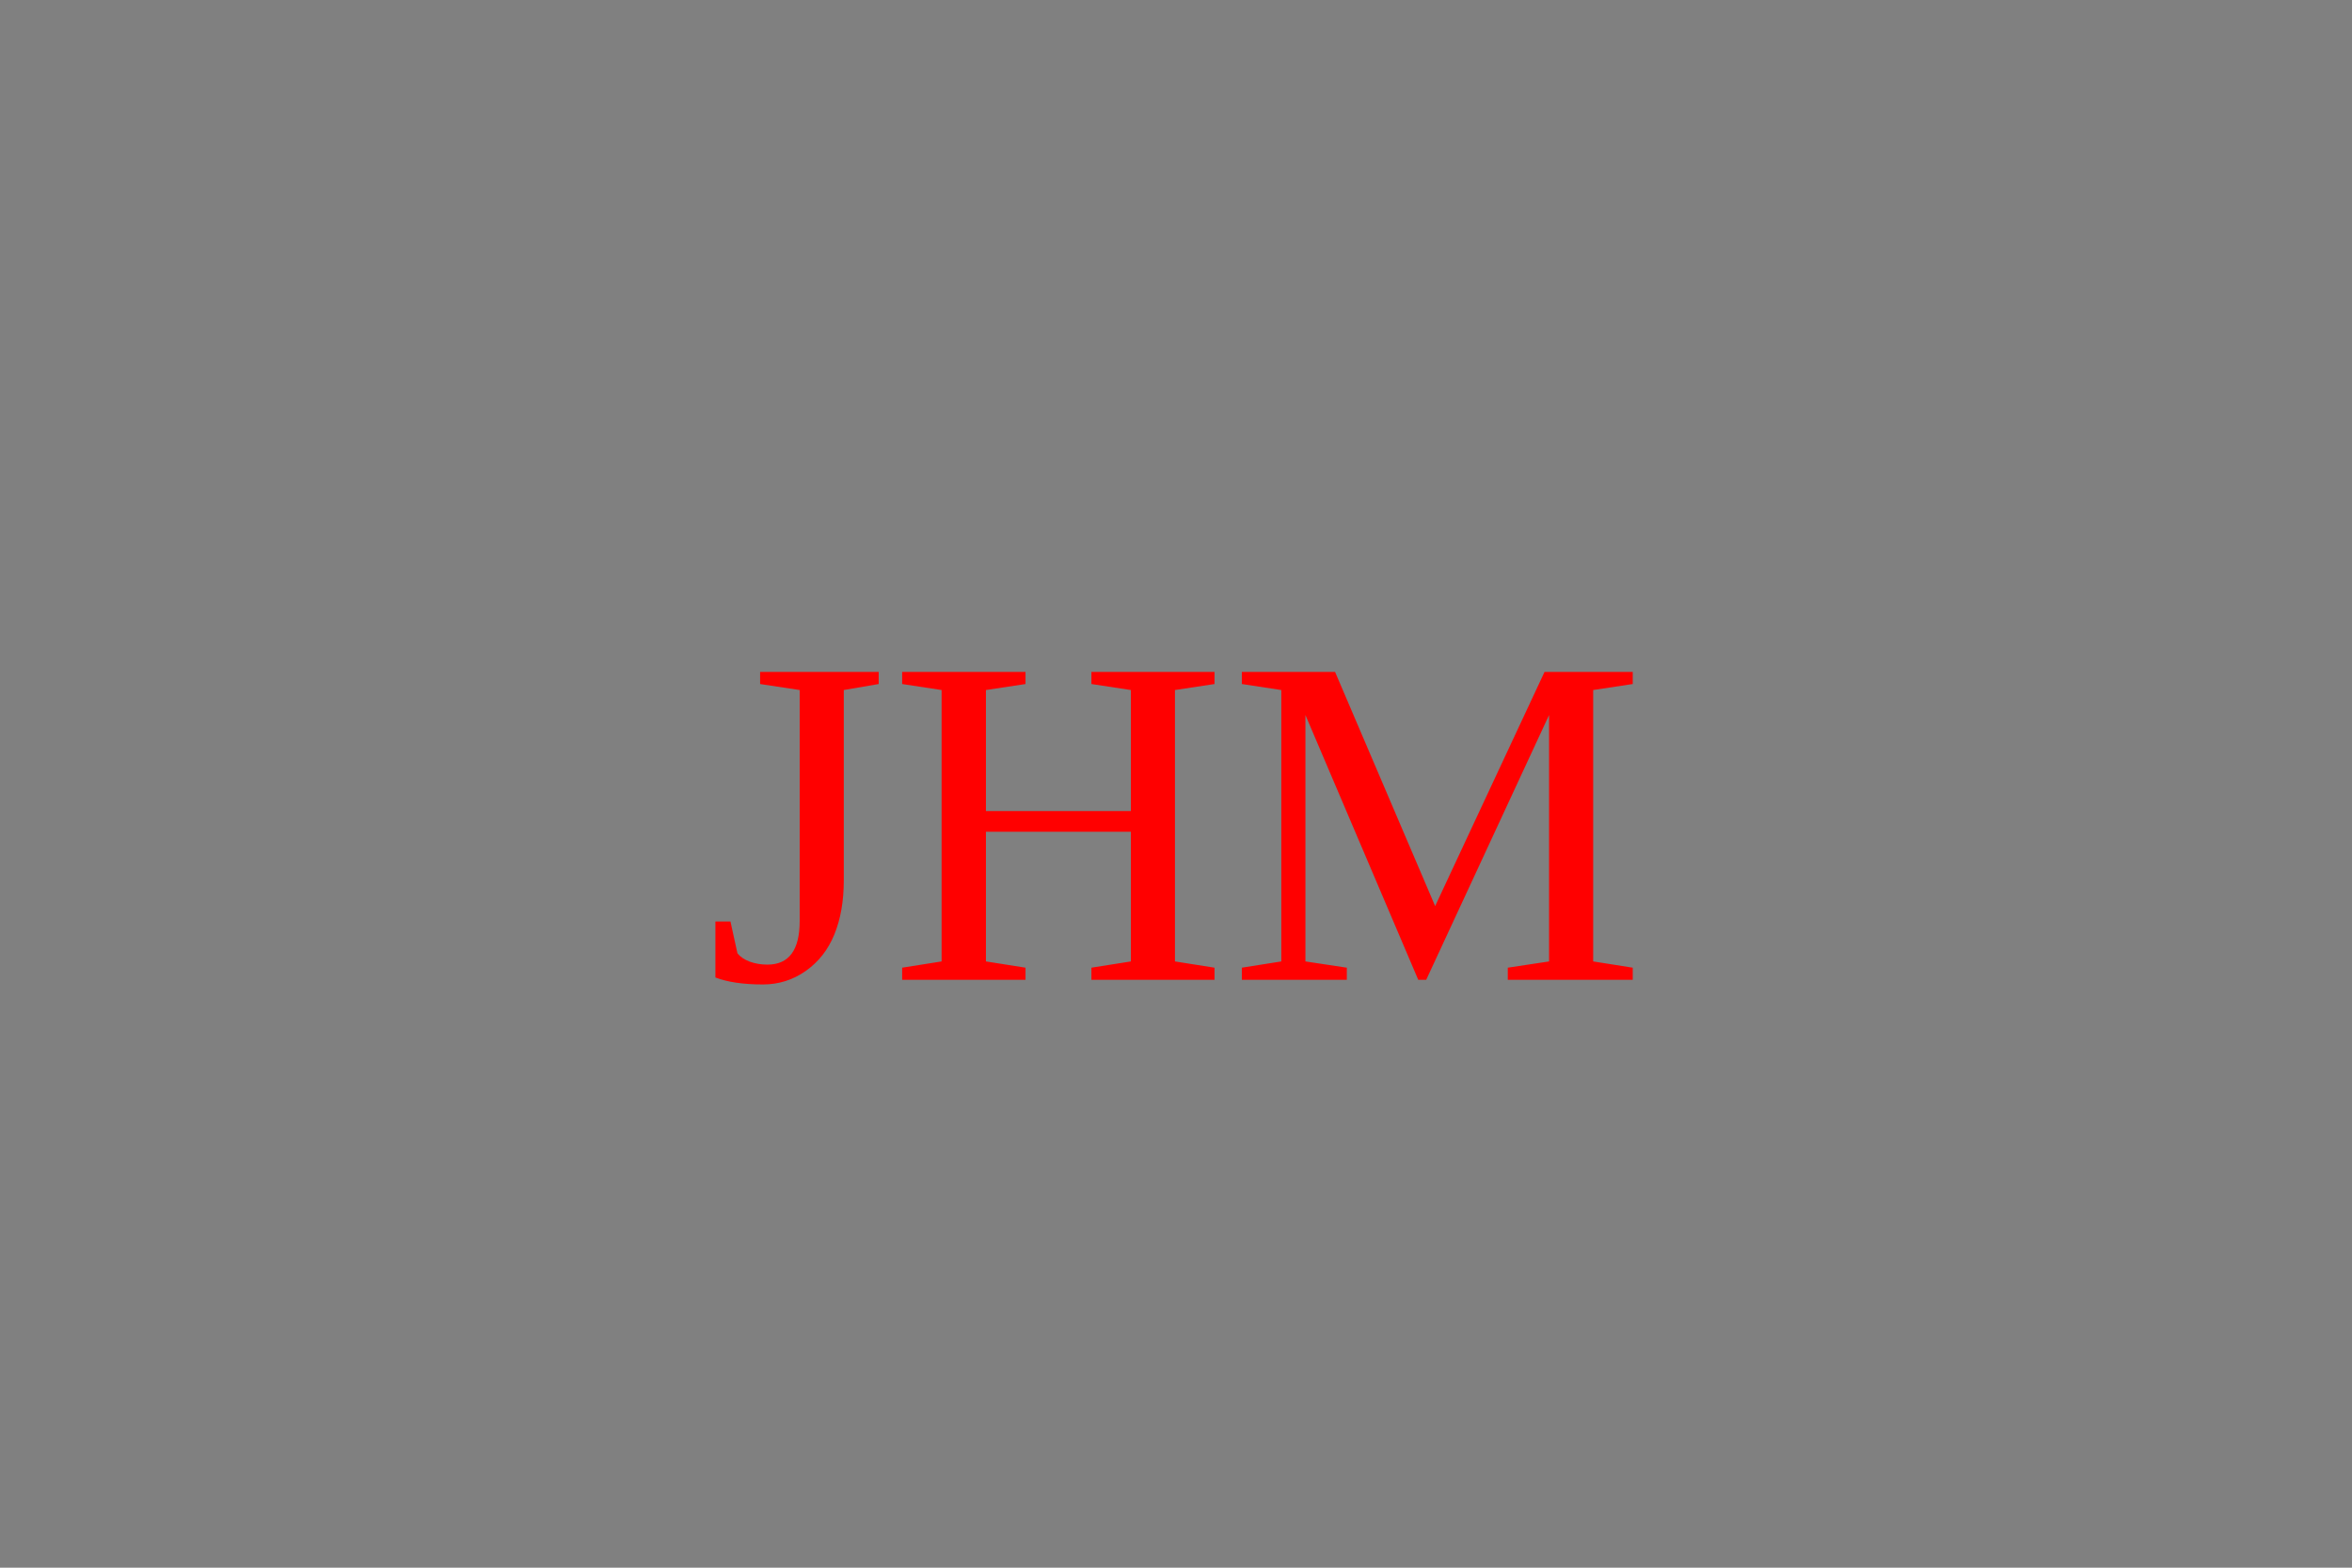
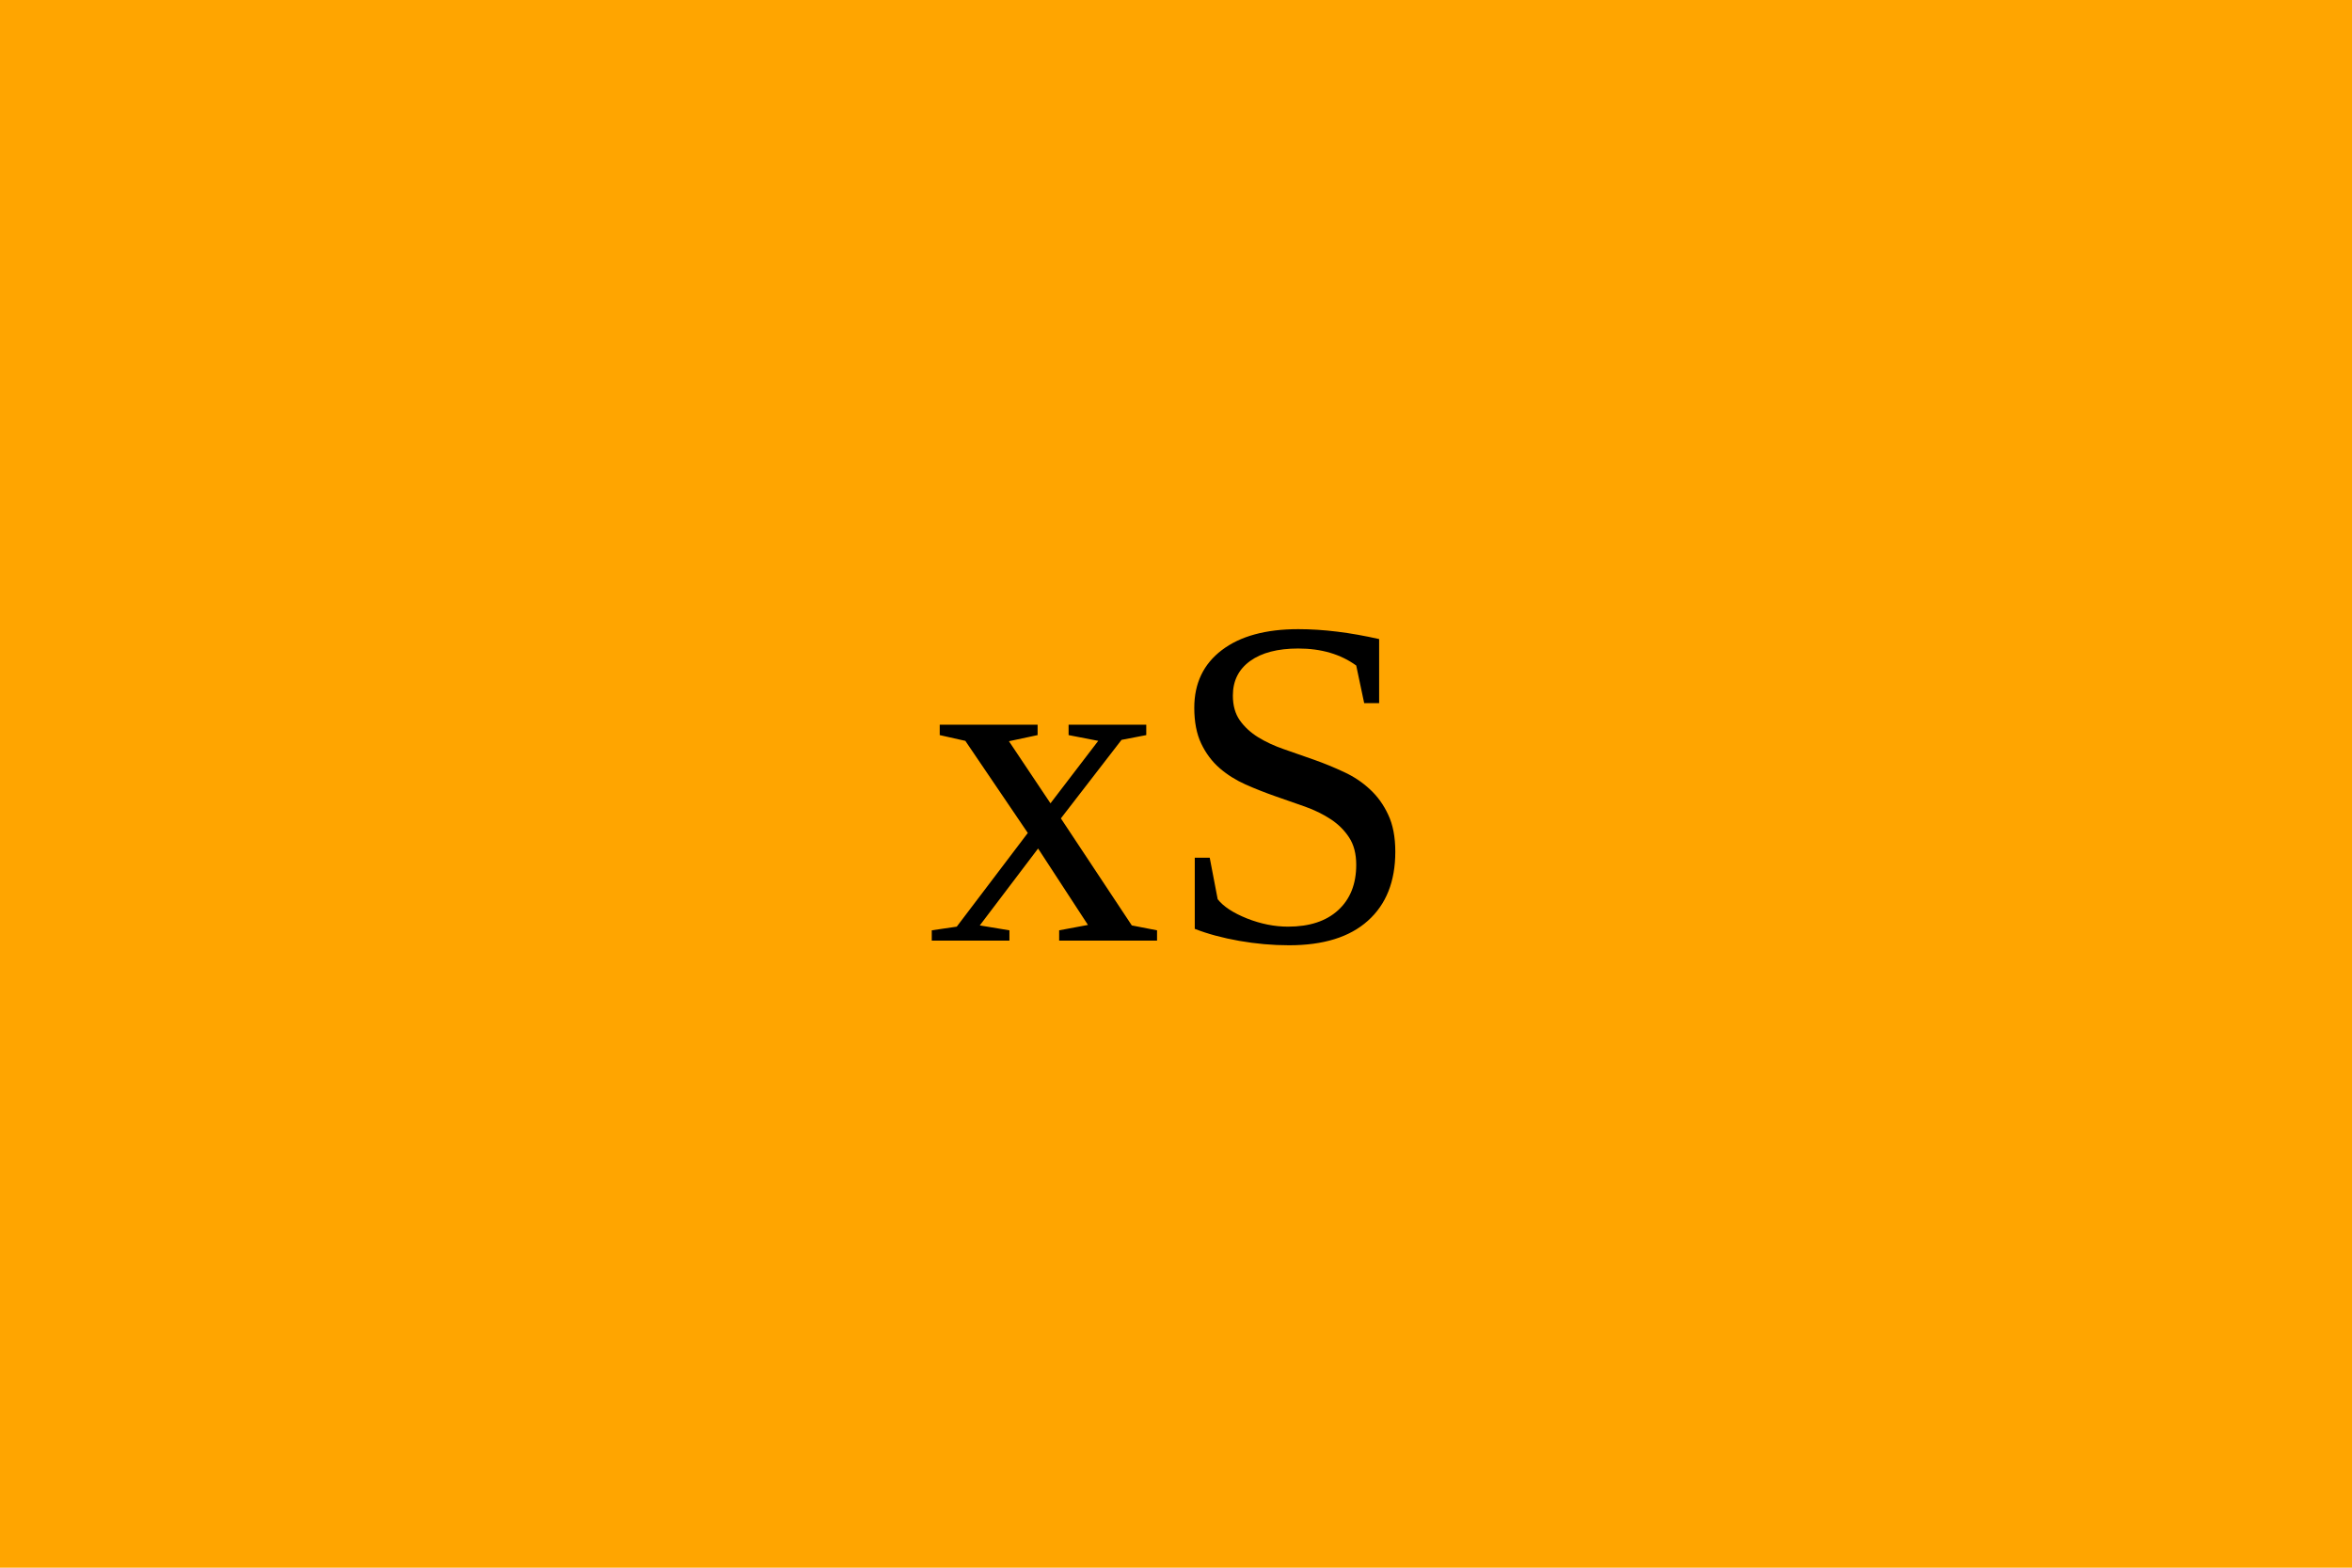
<svg xmlns="http://www.w3.org/2000/svg" version="1.1" width="300" height="200">
-   <rect width="100%" height="100%" fill="grey" />
-   <text x="150" y="125" font-size="60" text-anchor="middle" fill="red">JHM</text>
+   <rect width="100%" height="100%" fill="orange" />
+   <text x="150" y="120" font-size="60" text-anchor="middle" fill="black">xS</text>
</svg>
